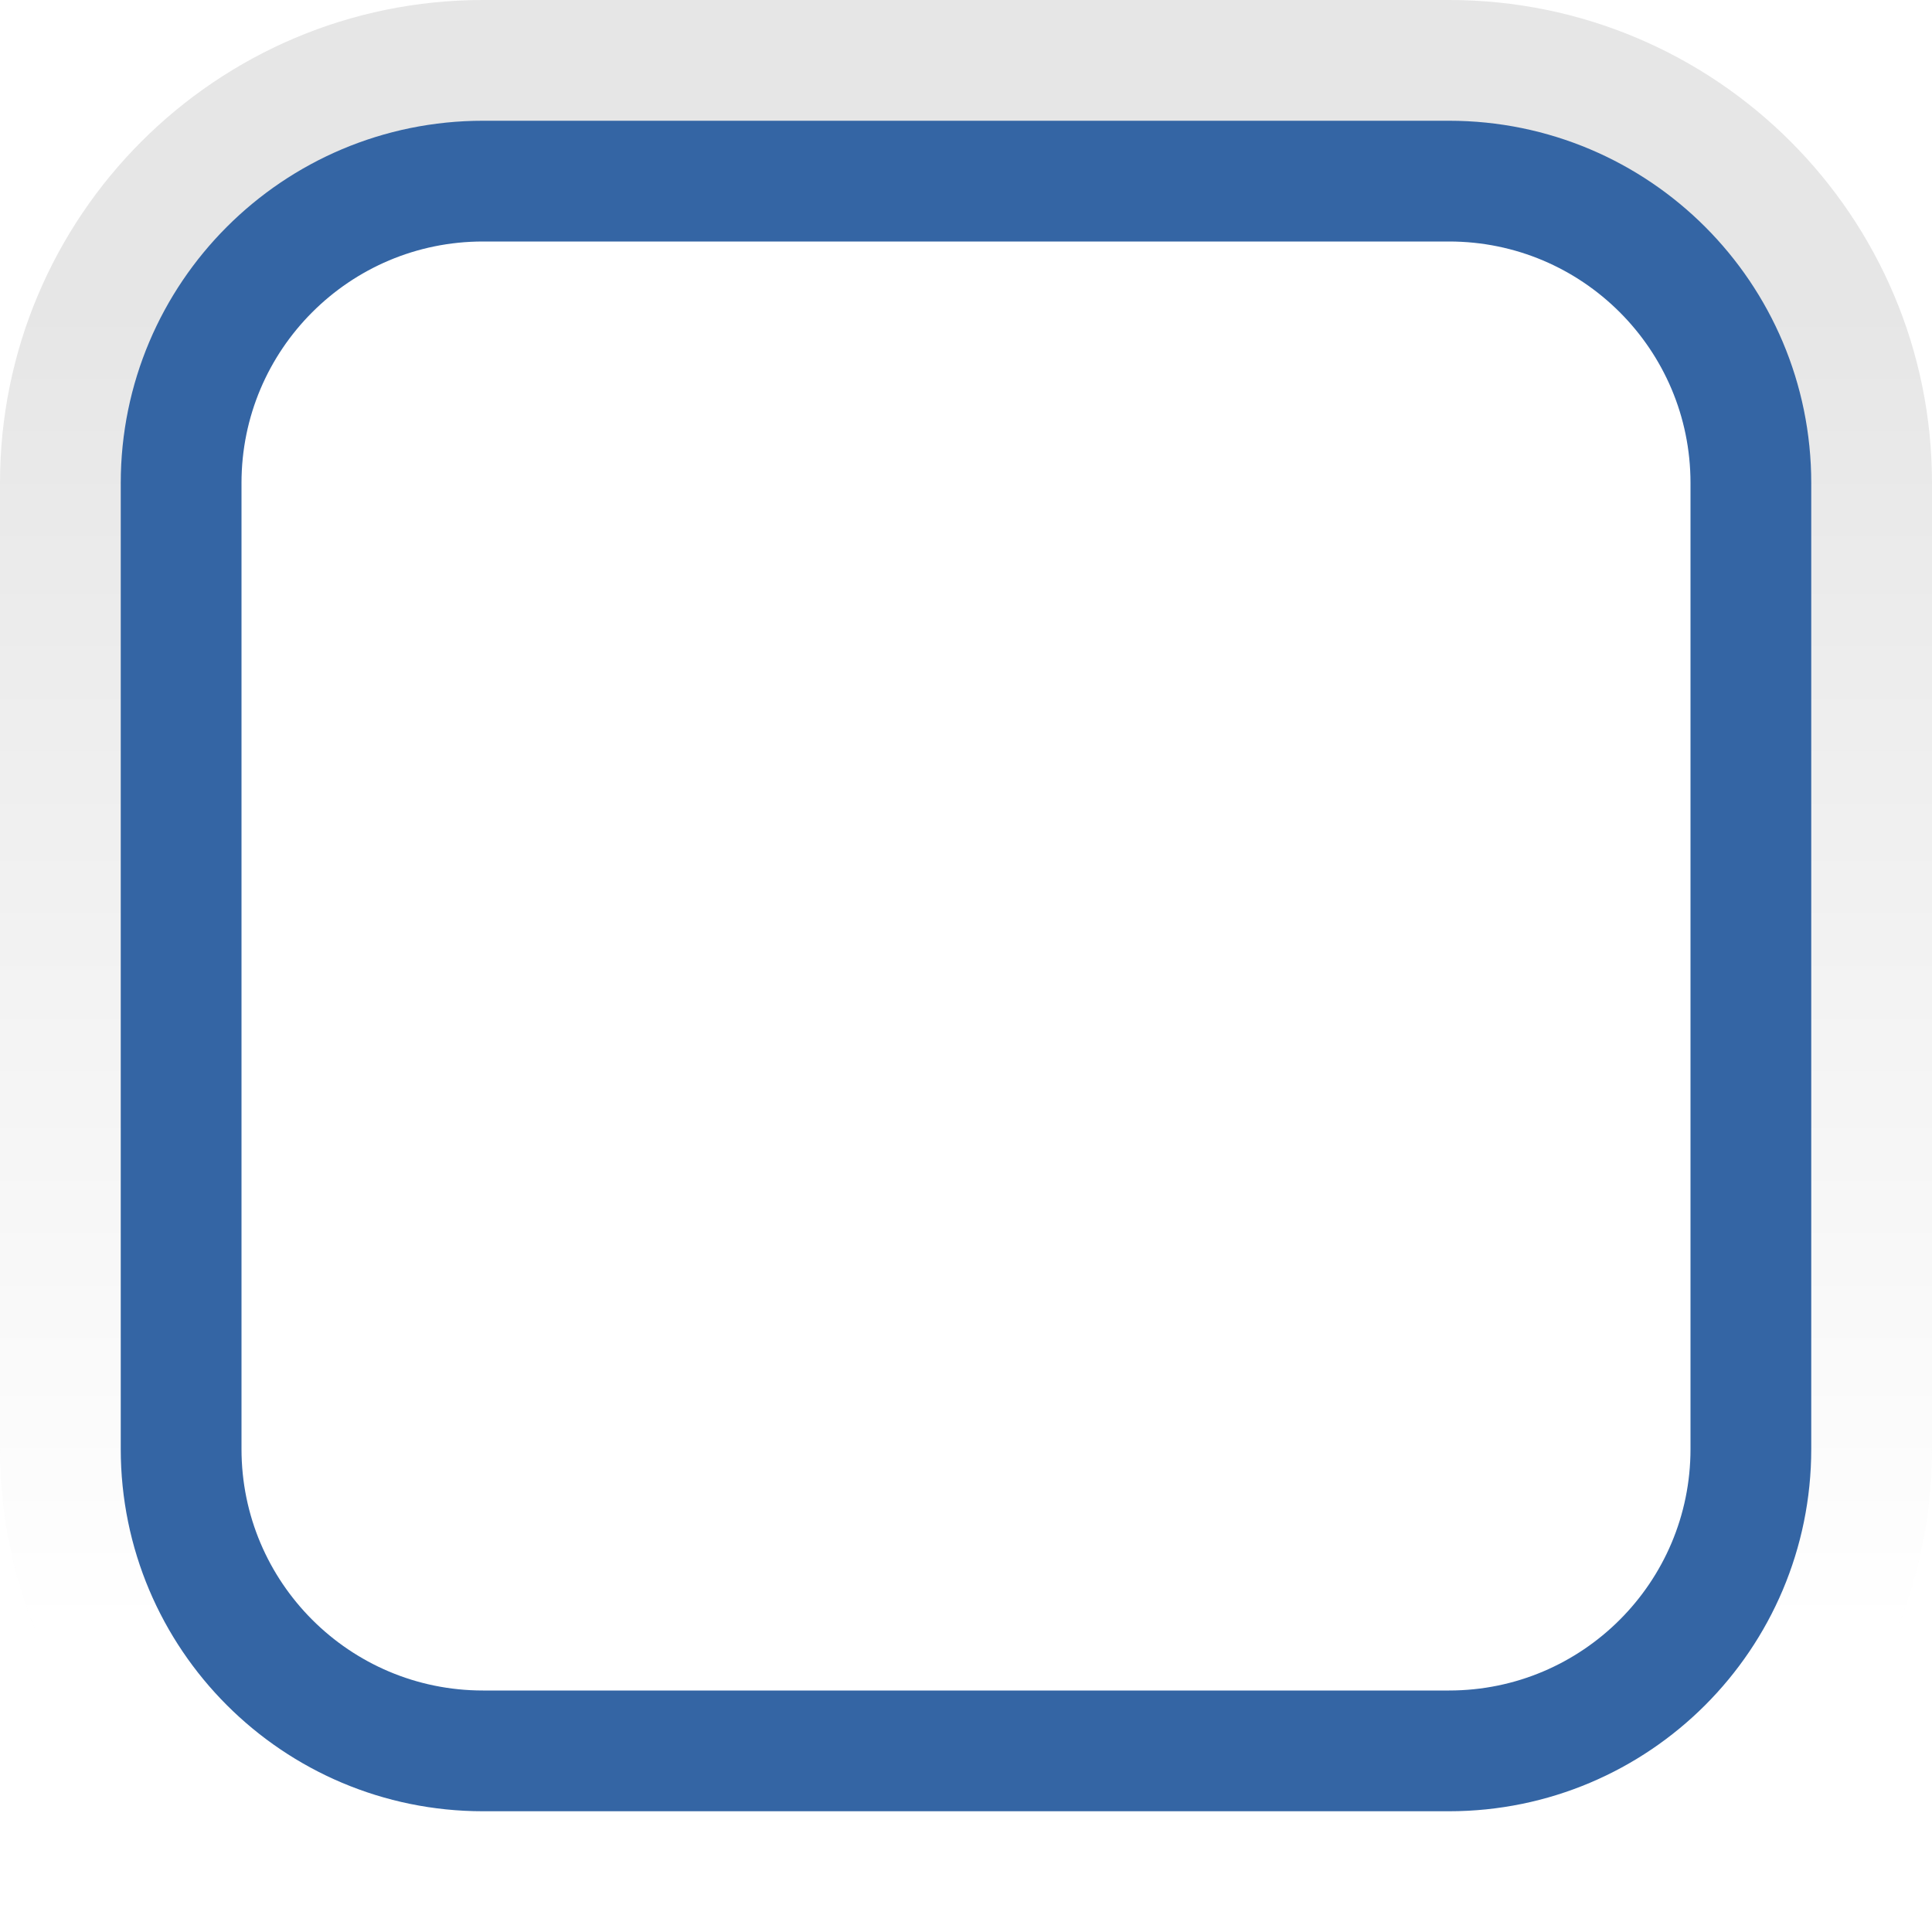
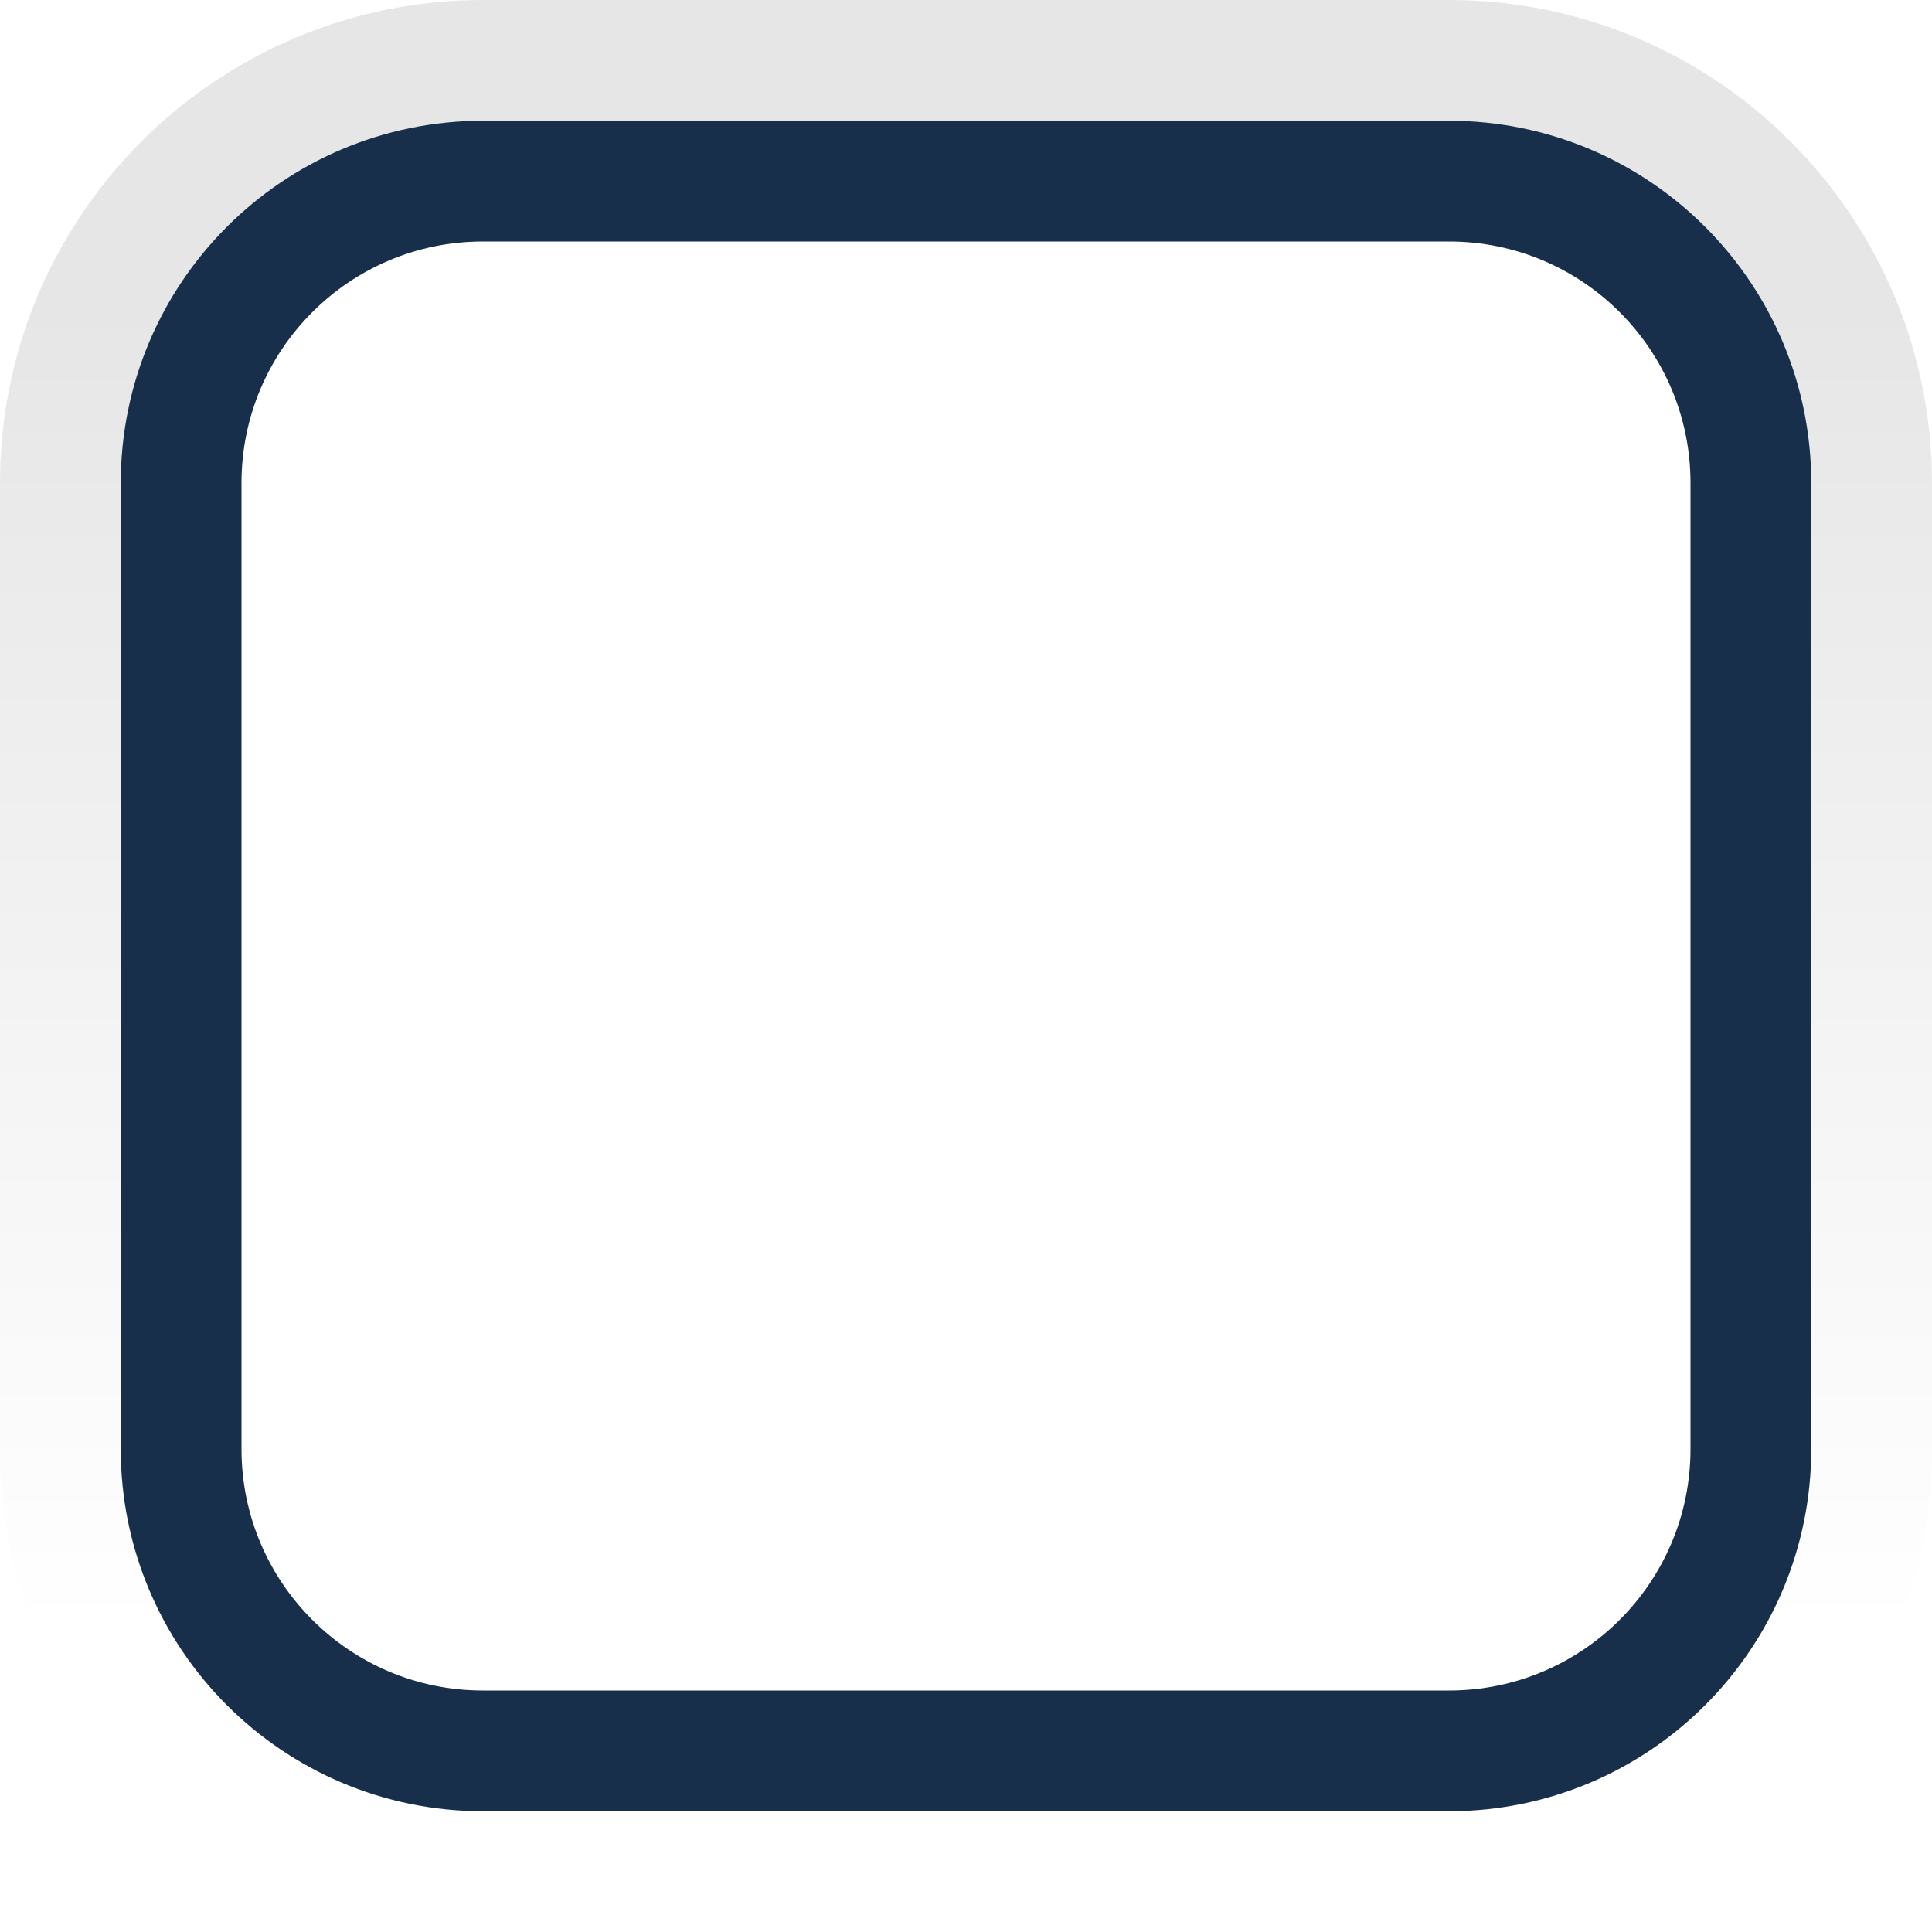
<svg xmlns="http://www.w3.org/2000/svg" xmlns:xlink="http://www.w3.org/1999/xlink" width="16px" height="16px" id="svg33222" version="1.1">
  <defs id="defs33224">
    <linearGradient id="linearGradient3826-9">
      <stop id="stop3828-2" offset="0" style="stop-color:#000000;stop-opacity:1" />
      <stop id="stop3830-6" offset="1" style="stop-color:#ffffff;stop-opacity:1" />
    </linearGradient>
    <linearGradient y2="13.463" x2="8" y1="1.537" x1="8" gradientTransform="matrix(0.8666667,0,0,0.9285715,1.066667,1.035714)" gradientUnits="userSpaceOnUse" id="linearGradient3880" xlink:href="#linearGradient3826-9" />
  </defs>
  <g id="layer1">
    <rect ry="3.25" rx="3.25" y="0.75" x="0.75" height="14.5" width="14.5" id="rect17861-9" style="color:#000000;fill:none;stroke:url(#linearGradient3880);stroke-width:1.5;stroke-linecap:butt;stroke-linejoin:miter;stroke-miterlimit:4;stroke-opacity:1;stroke-dasharray:none;stroke-dashoffset:0;marker:none;visibility:visible;display:inline;overflow:visible;enable-background:accumulate;opacity:0.1" />
-     <rect ry="2.5" rx="2.5" y="1.5" x="1.5" height="13" width="13" id="rect17861" style="color:#000000;fill:none;stroke:#3465a4;stroke-width:1;stroke-miterlimit:4;stroke-opacity:1;stroke-dasharray:none;marker:none;visibility:visible;display:inline;overflow:visible;enable-background:accumulate;stroke-linecap:butt;stroke-linejoin:miter;stroke-dashoffset:0" />
+     <rect ry="2.5" rx="2.5" y="1.5" x="1.5" height="13" width="13" id="rect17861" style="color:#000000;fill:none;stroke:#182f4c;stroke-width:1;stroke-miterlimit:4;stroke-opacity:1;stroke-dasharray:none;marker:none;visibility:visible;display:inline;overflow:visible;enable-background:accumulate;stroke-linecap:butt;stroke-linejoin:miter;stroke-dashoffset:0" />
  </g>
</svg>
